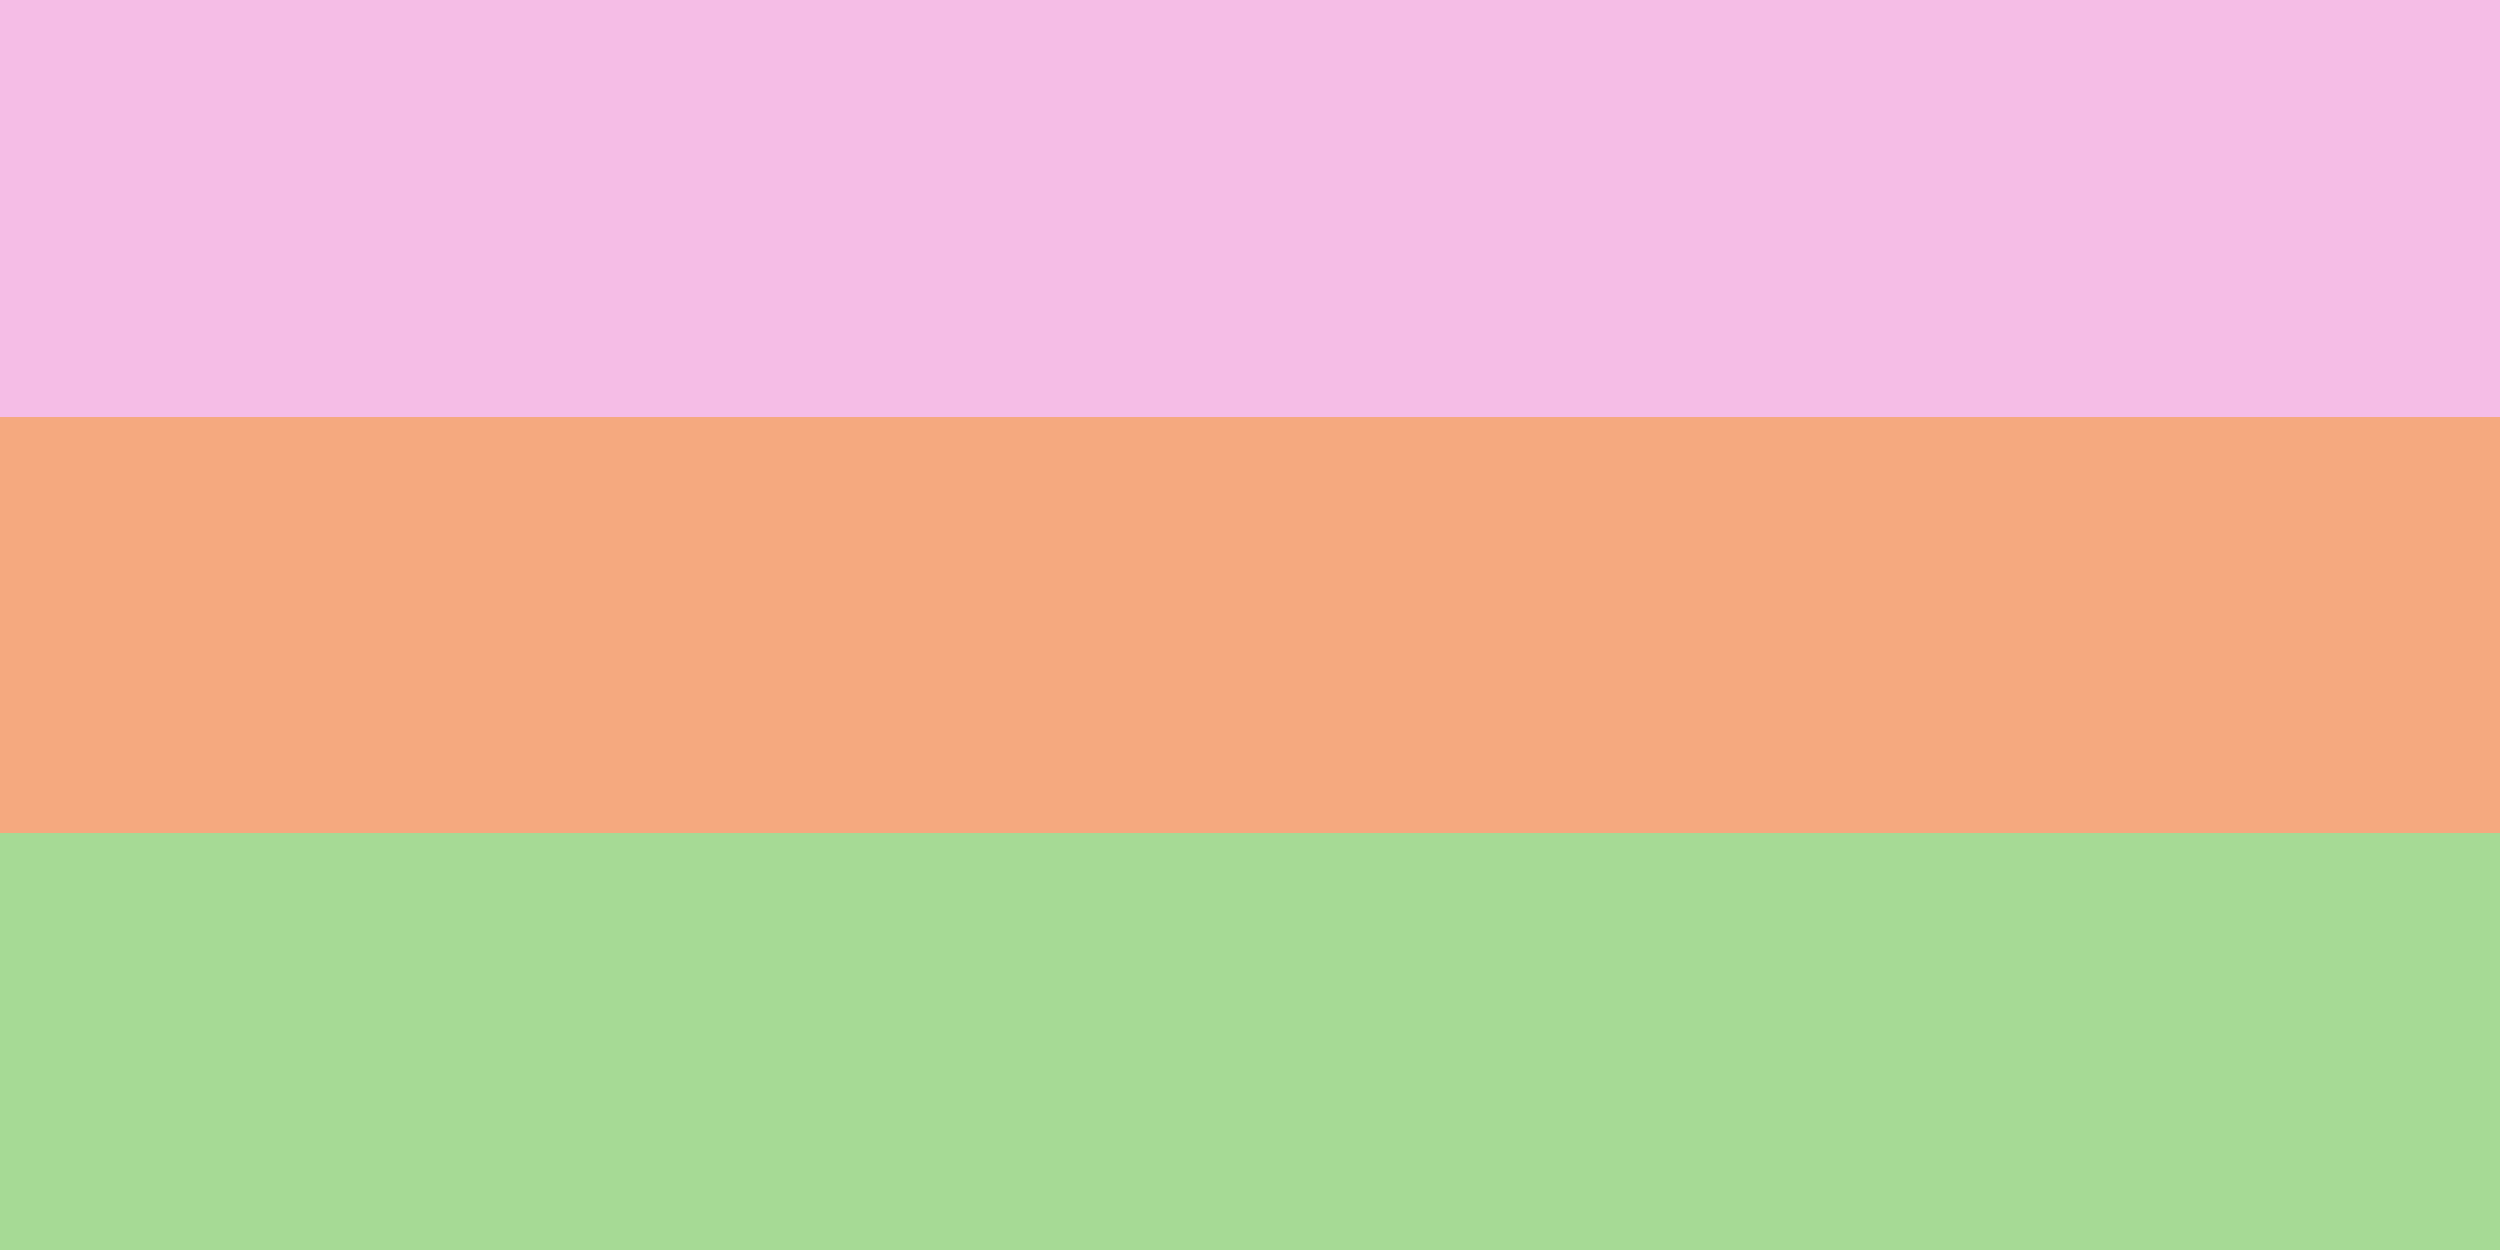
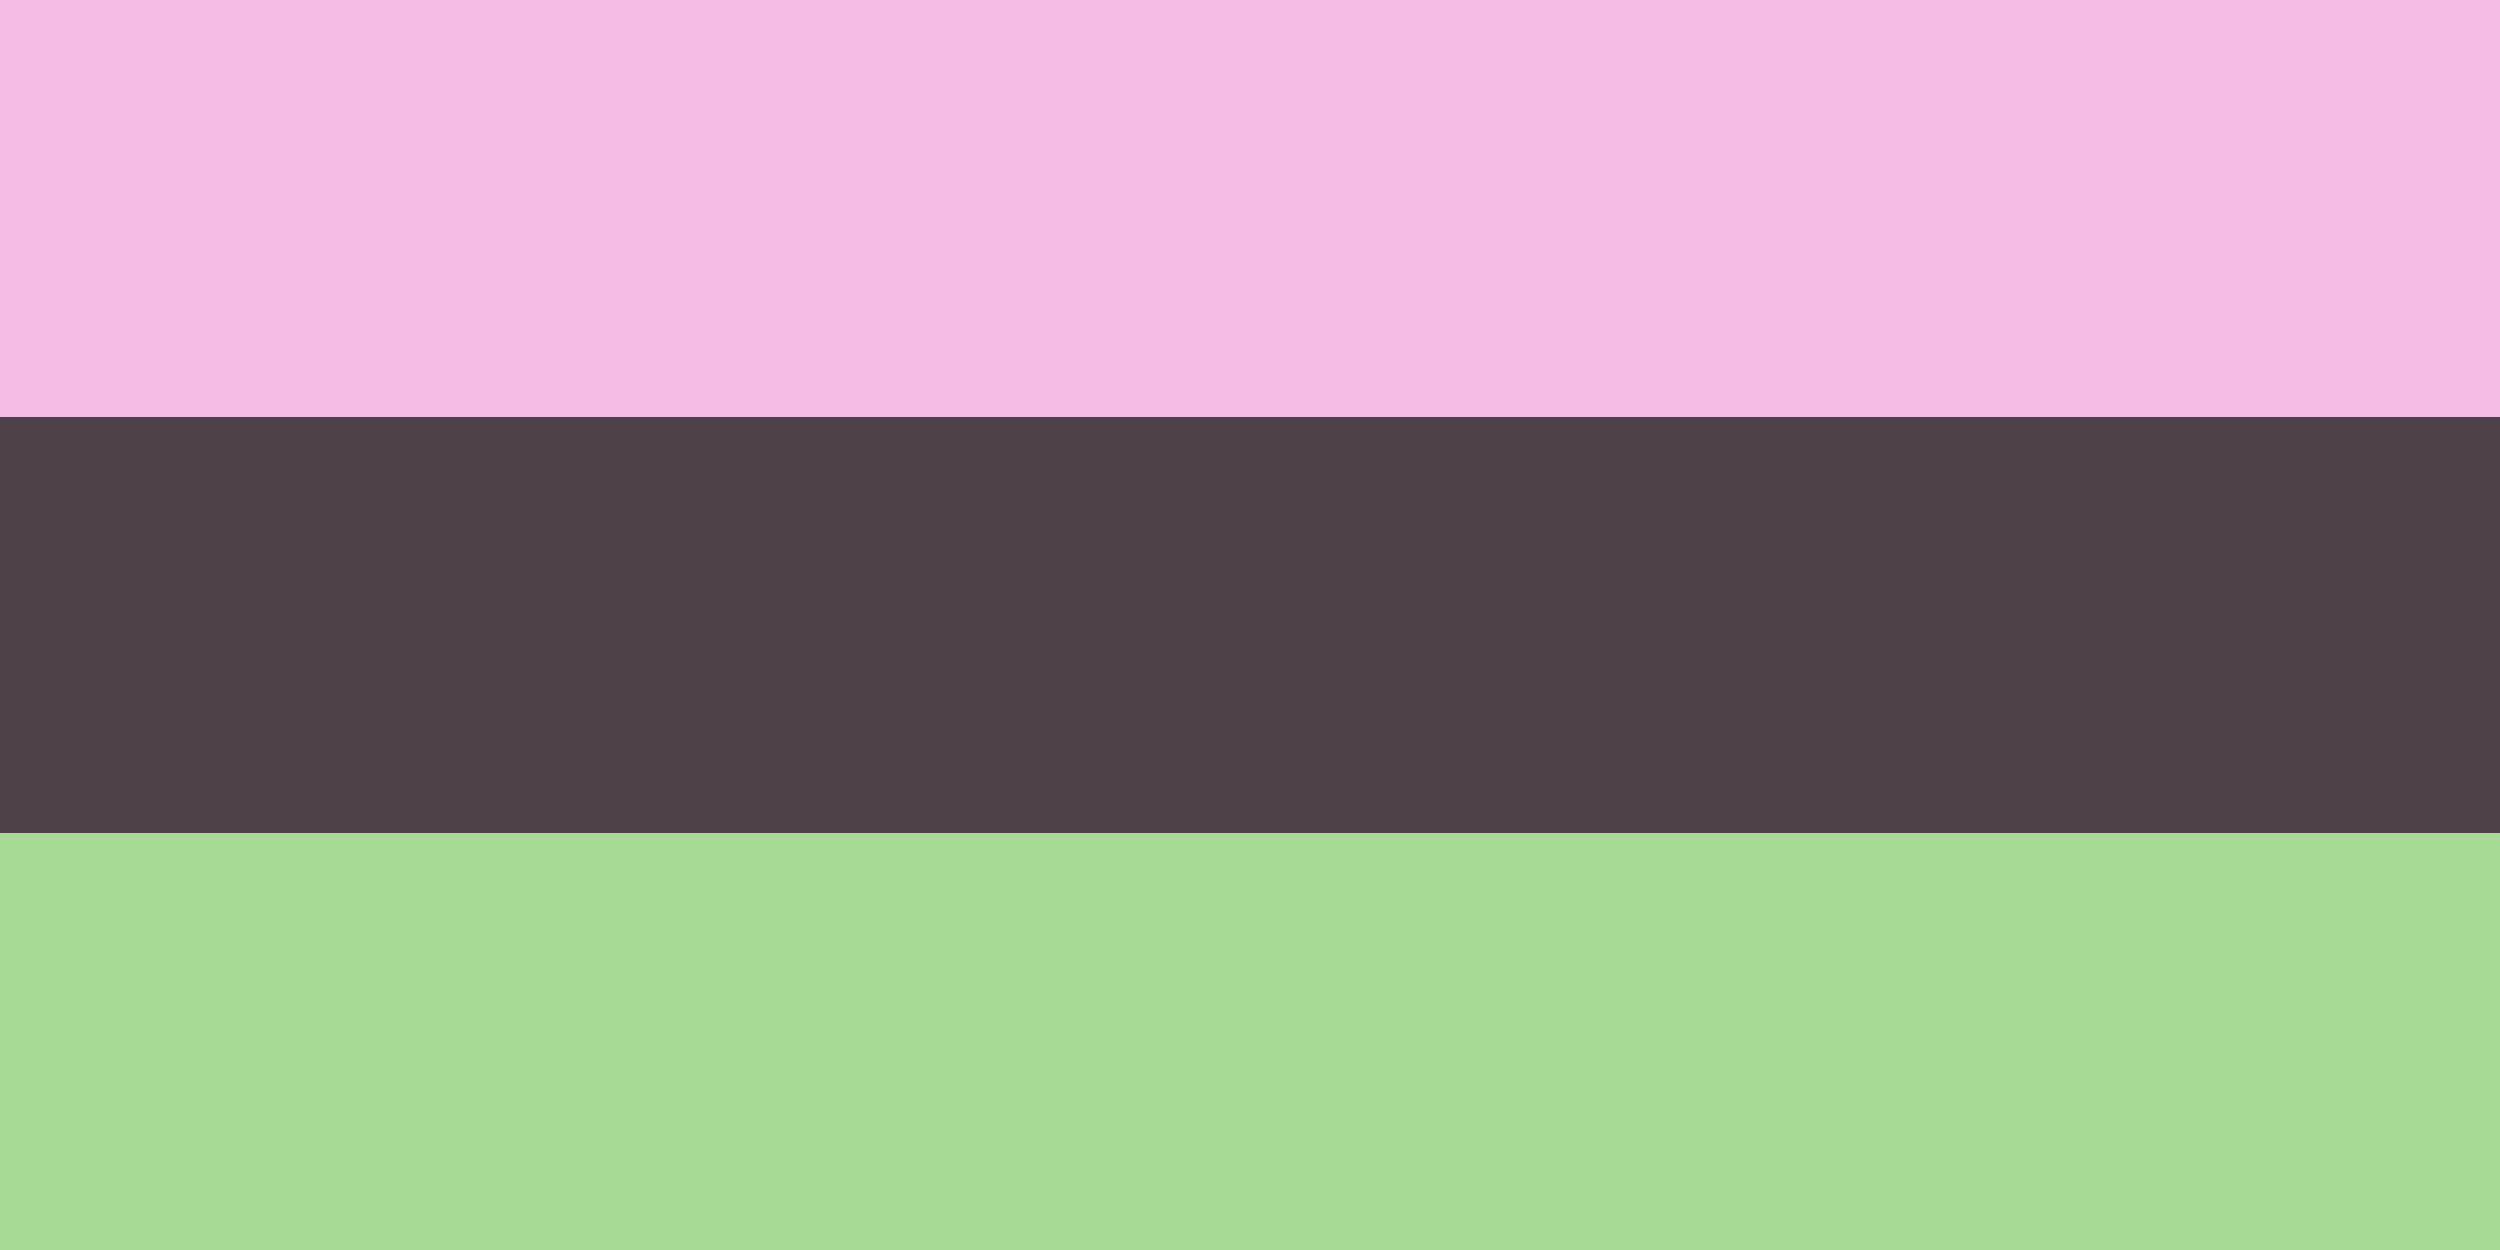
<svg xmlns="http://www.w3.org/2000/svg" version="1.1" width="600" height="300" shape-rendering="crispEdges">
  <rect x="0" y="0" width="600" height="100" fill="#f5bde6" />
-   <rect x="0" y="100" width="600" height="100" fill="#f5a97f" />
+   <rect x="0" y="100" width="600" height="100" fill="#4e4147" />
  <rect x="0" y="200" width="600" height="100" fill="#a6da95" />
</svg>
